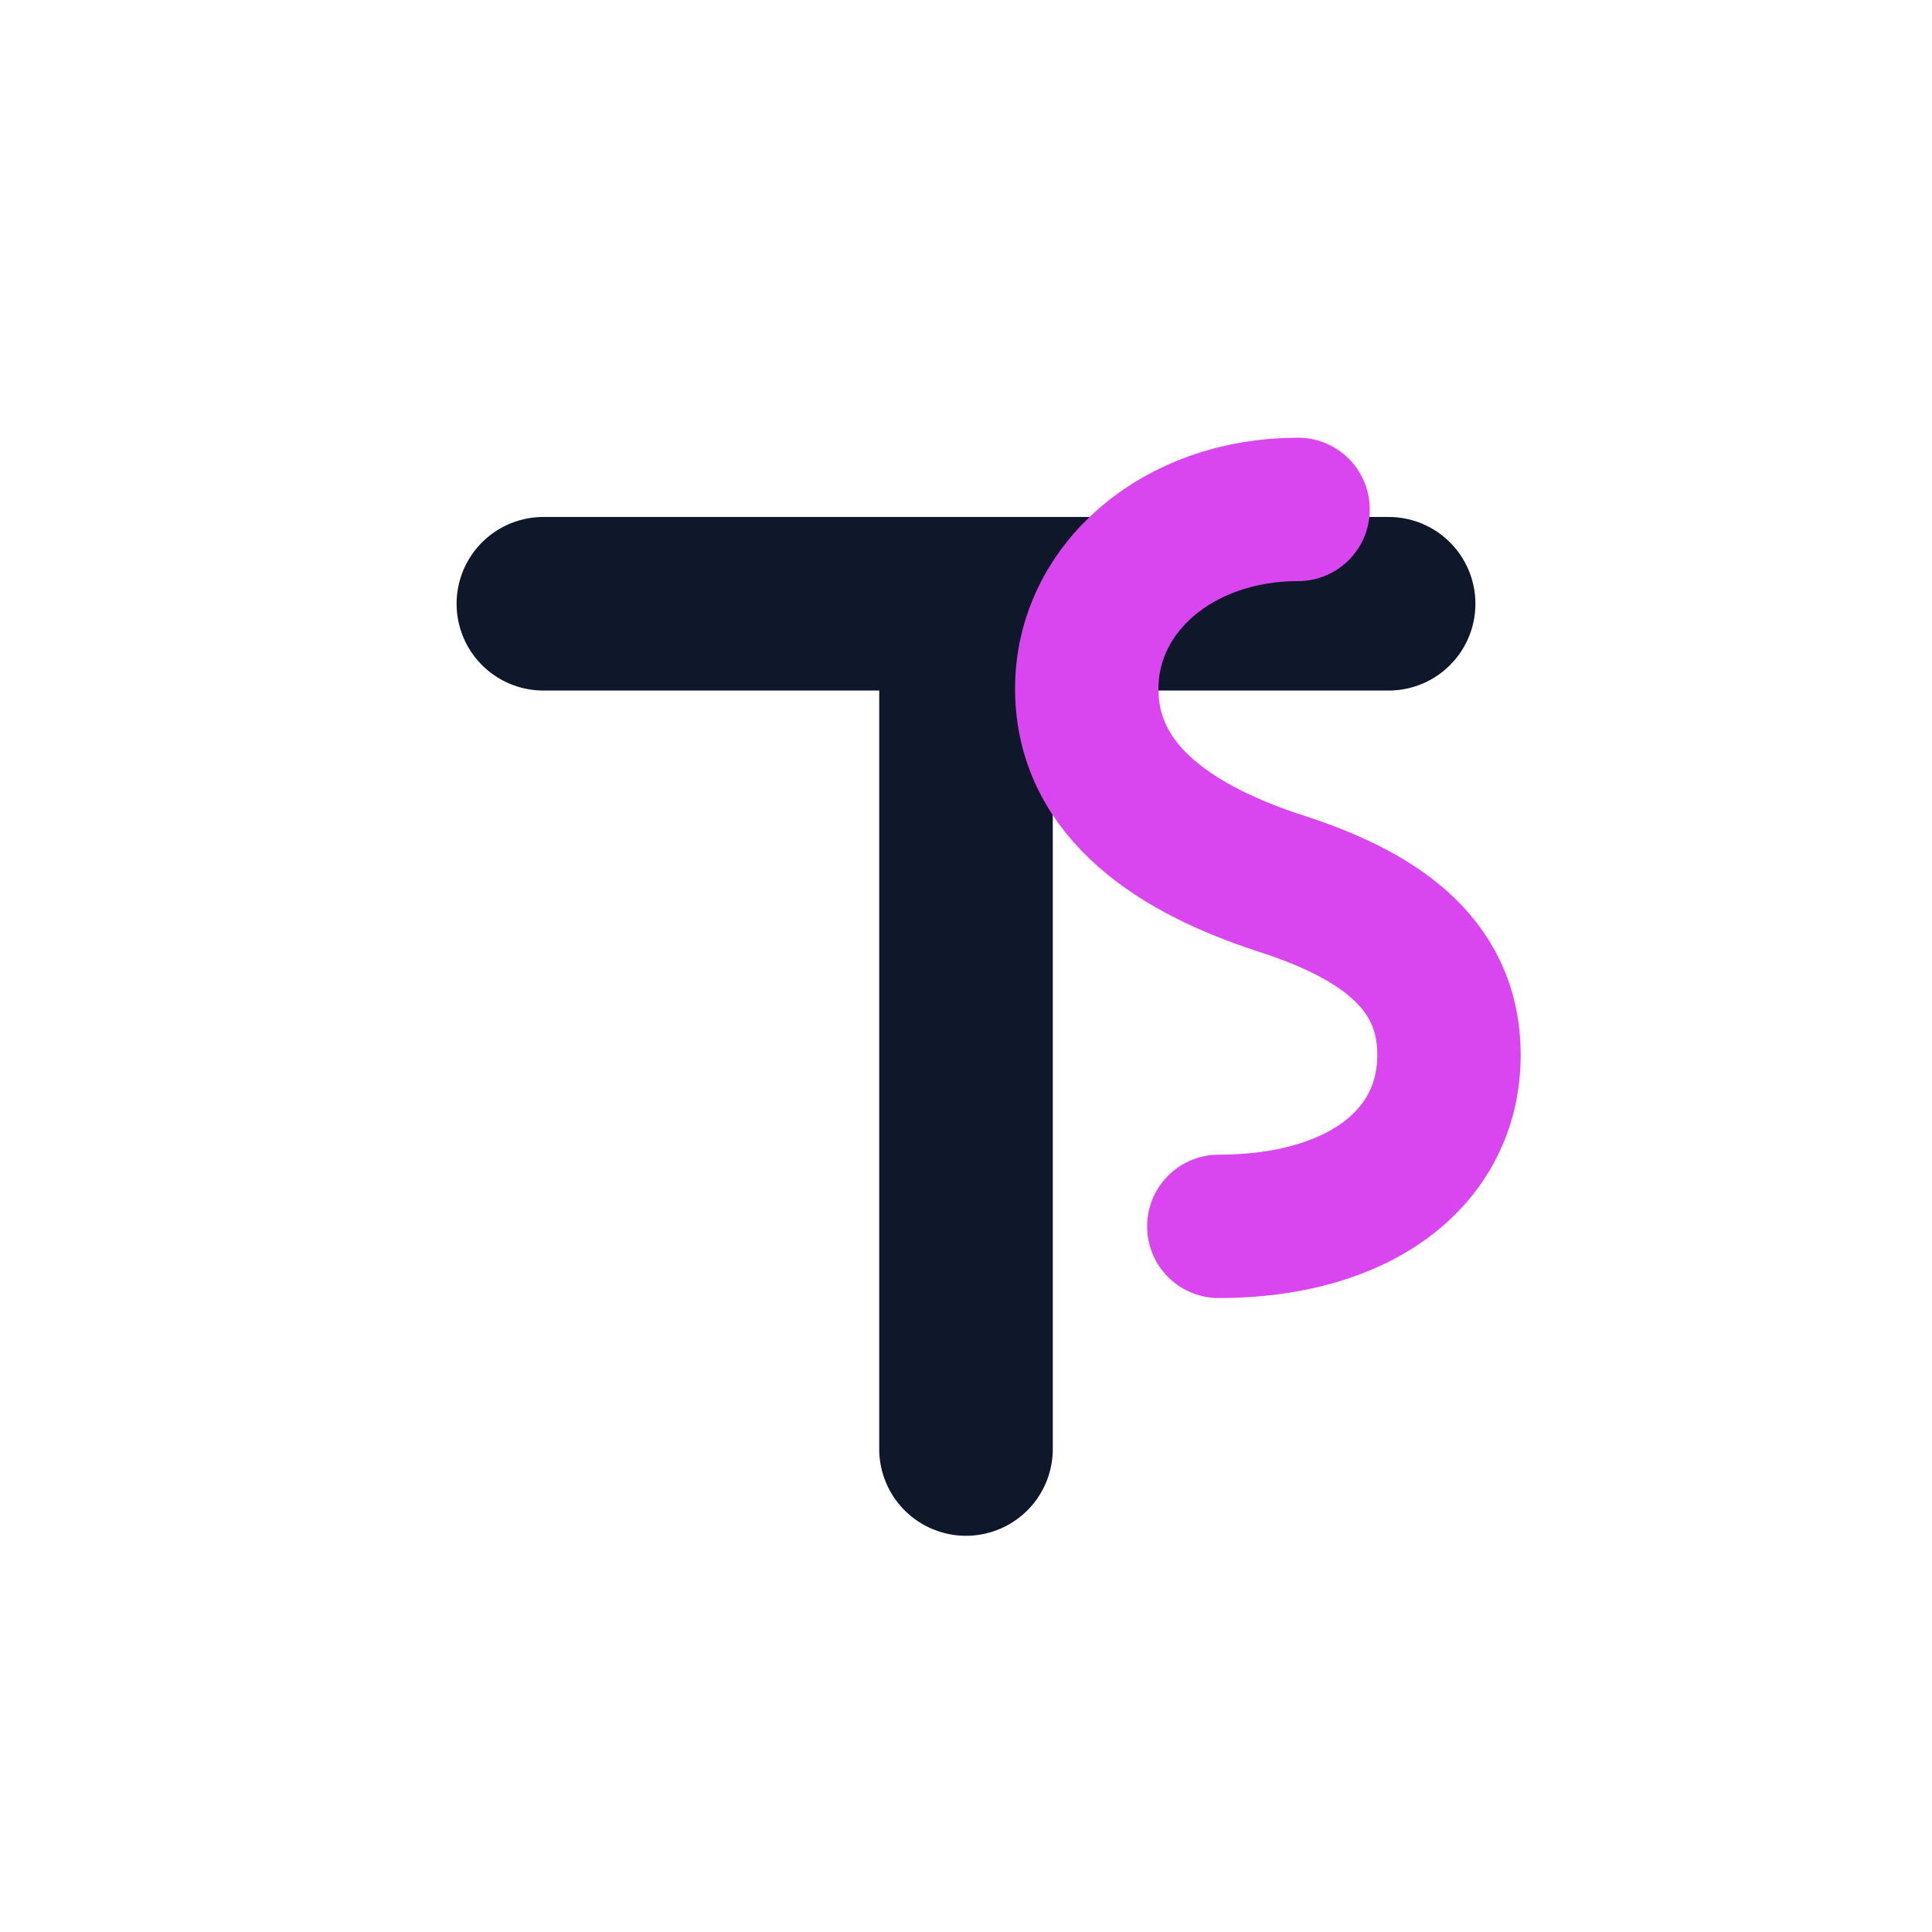
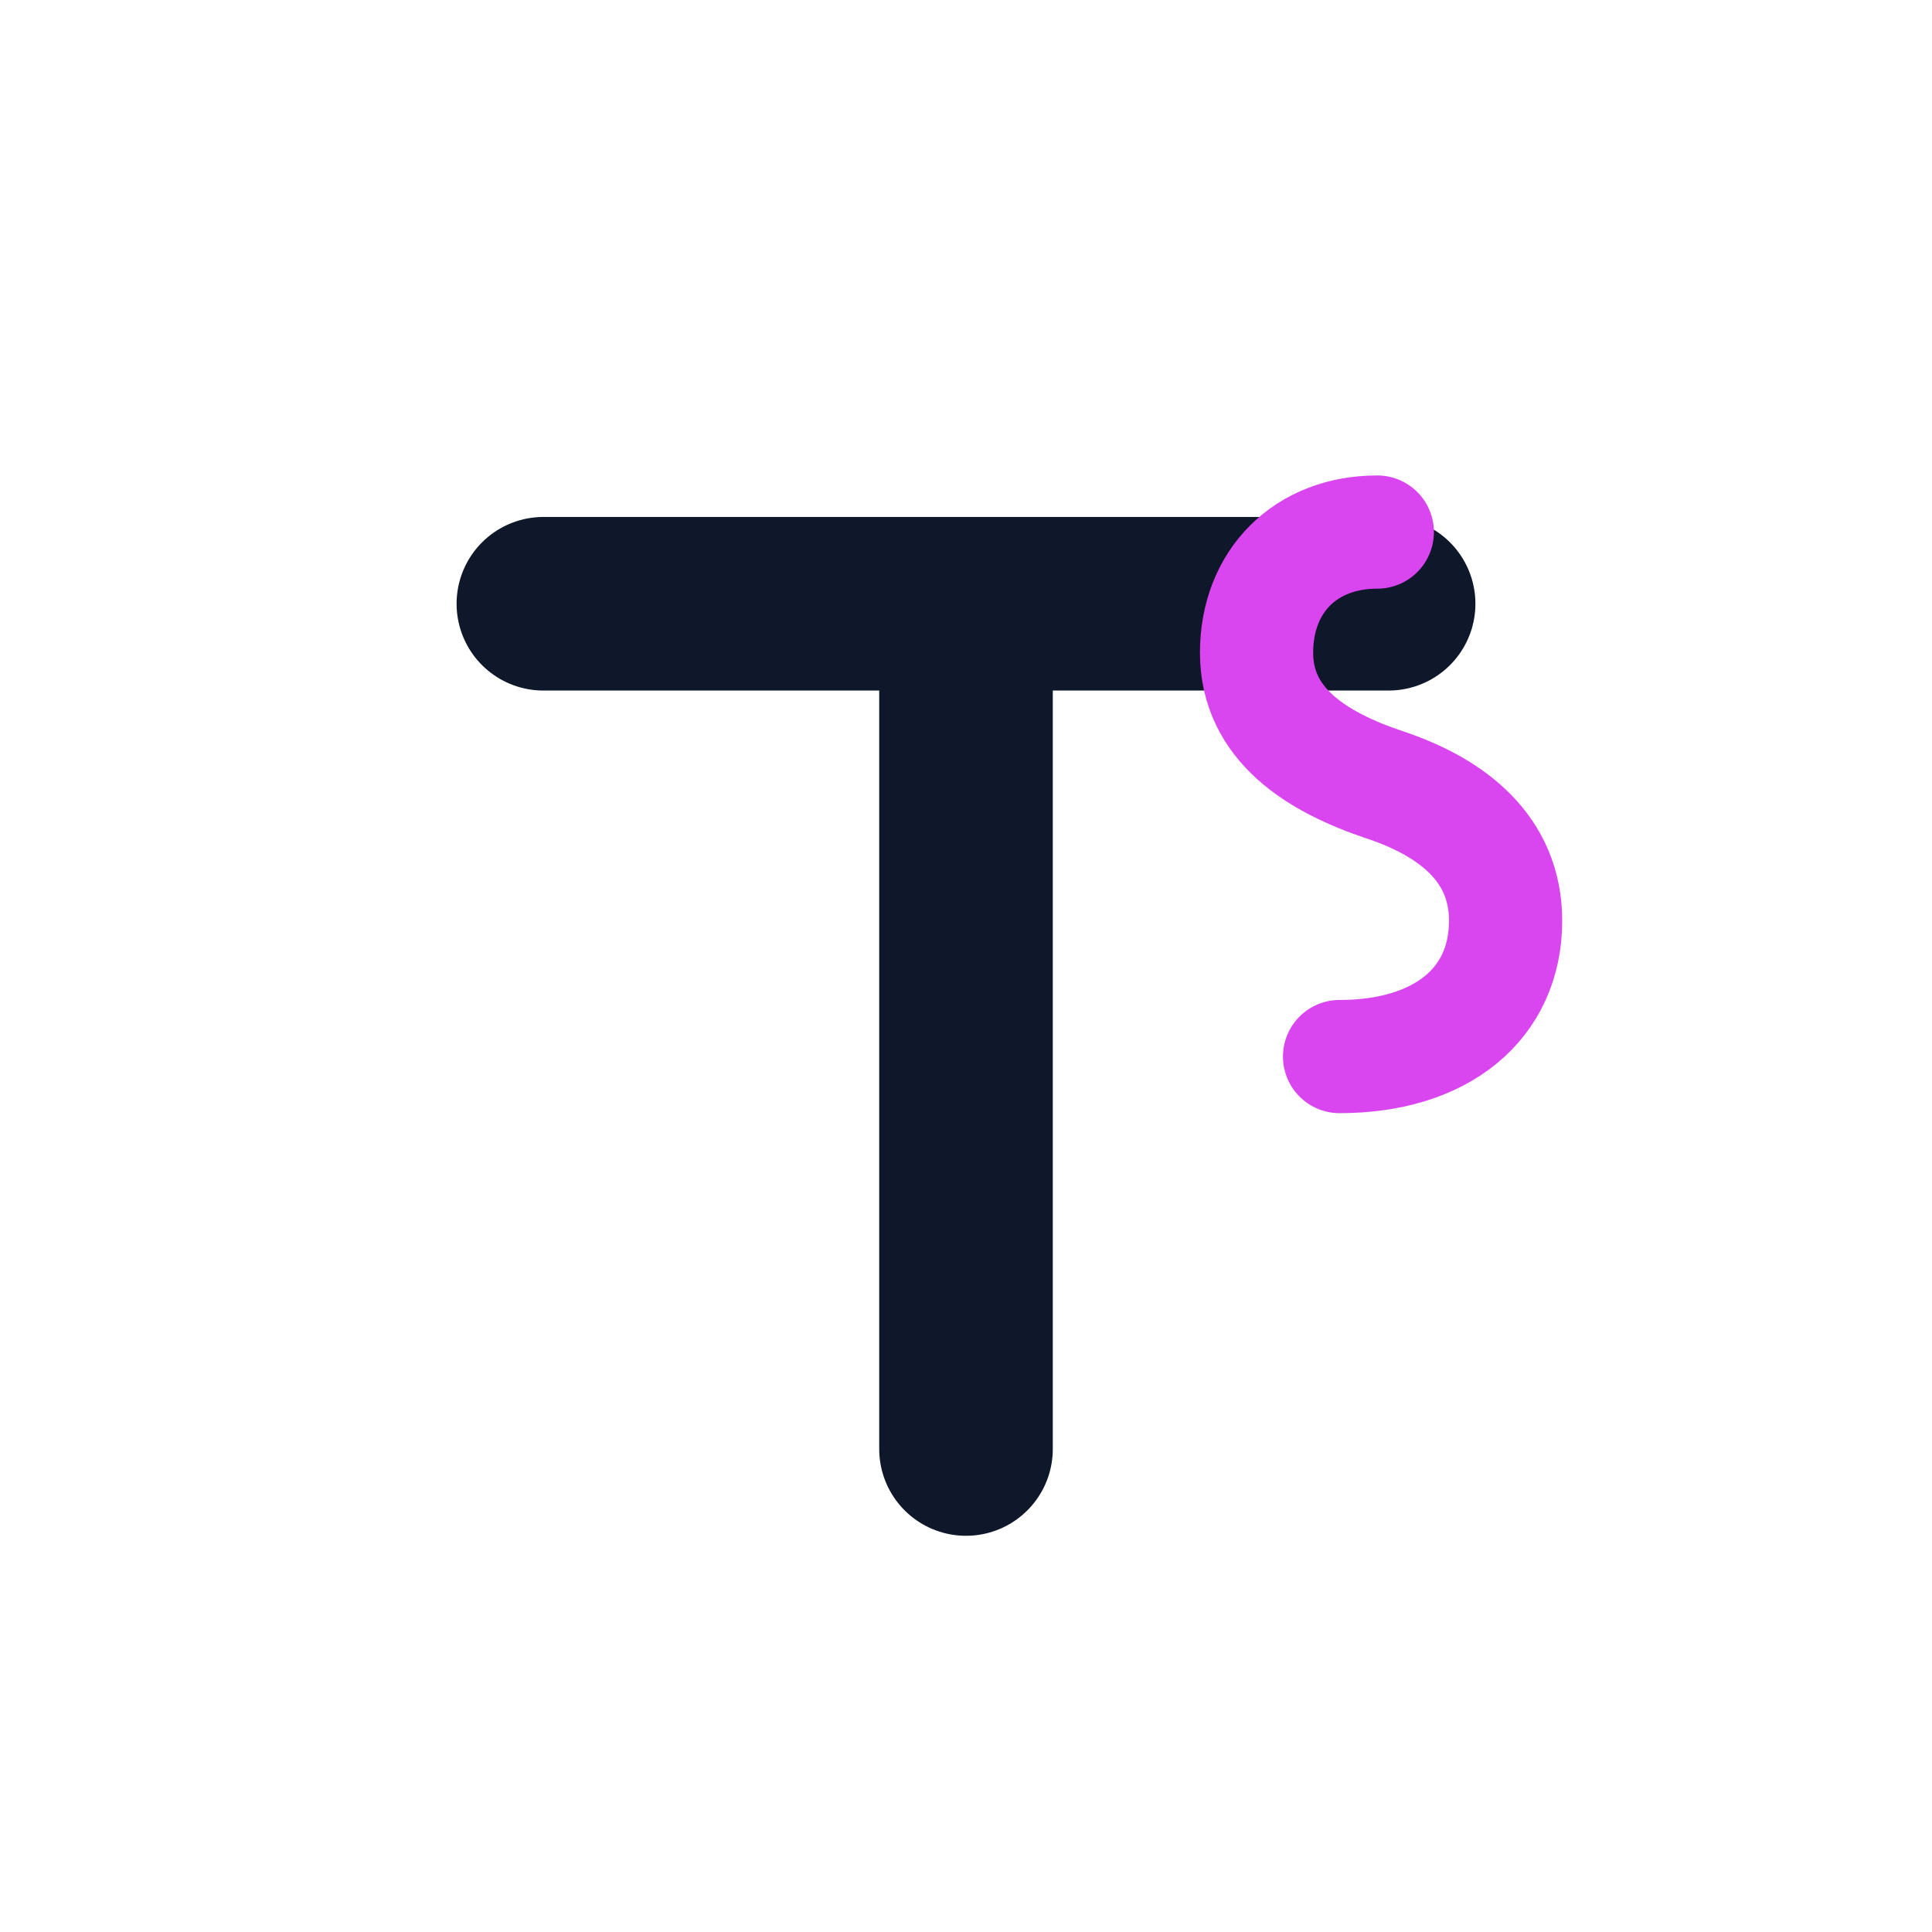
<svg xmlns="http://www.w3.org/2000/svg" width="1024" height="1024" viewBox="0 0 1024 1024" fill="none">
  <path d="M288 320H736" stroke="#0F172A" stroke-width="92" stroke-linecap="round" />
  <path d="M512 320V768" stroke="#0F172A" stroke-width="92" stroke-linecap="round" />
-   <path d="M688 270C624 270 576 312 576 365C576 421 626 451 678 468C728 484 768 509 768 559C768 614 720 650 646 650" stroke="#D946EF" stroke-width="76" stroke-linecap="round" stroke-linejoin="round" />
+   <path d="M730 282C692 282 666 308 666 346C666 384 698 404 734 416C770 428 798 450 798 488C798 532 764 560 710 560" stroke="#D946EF" stroke-width="60" stroke-linecap="round" stroke-linejoin="round" />
</svg>
